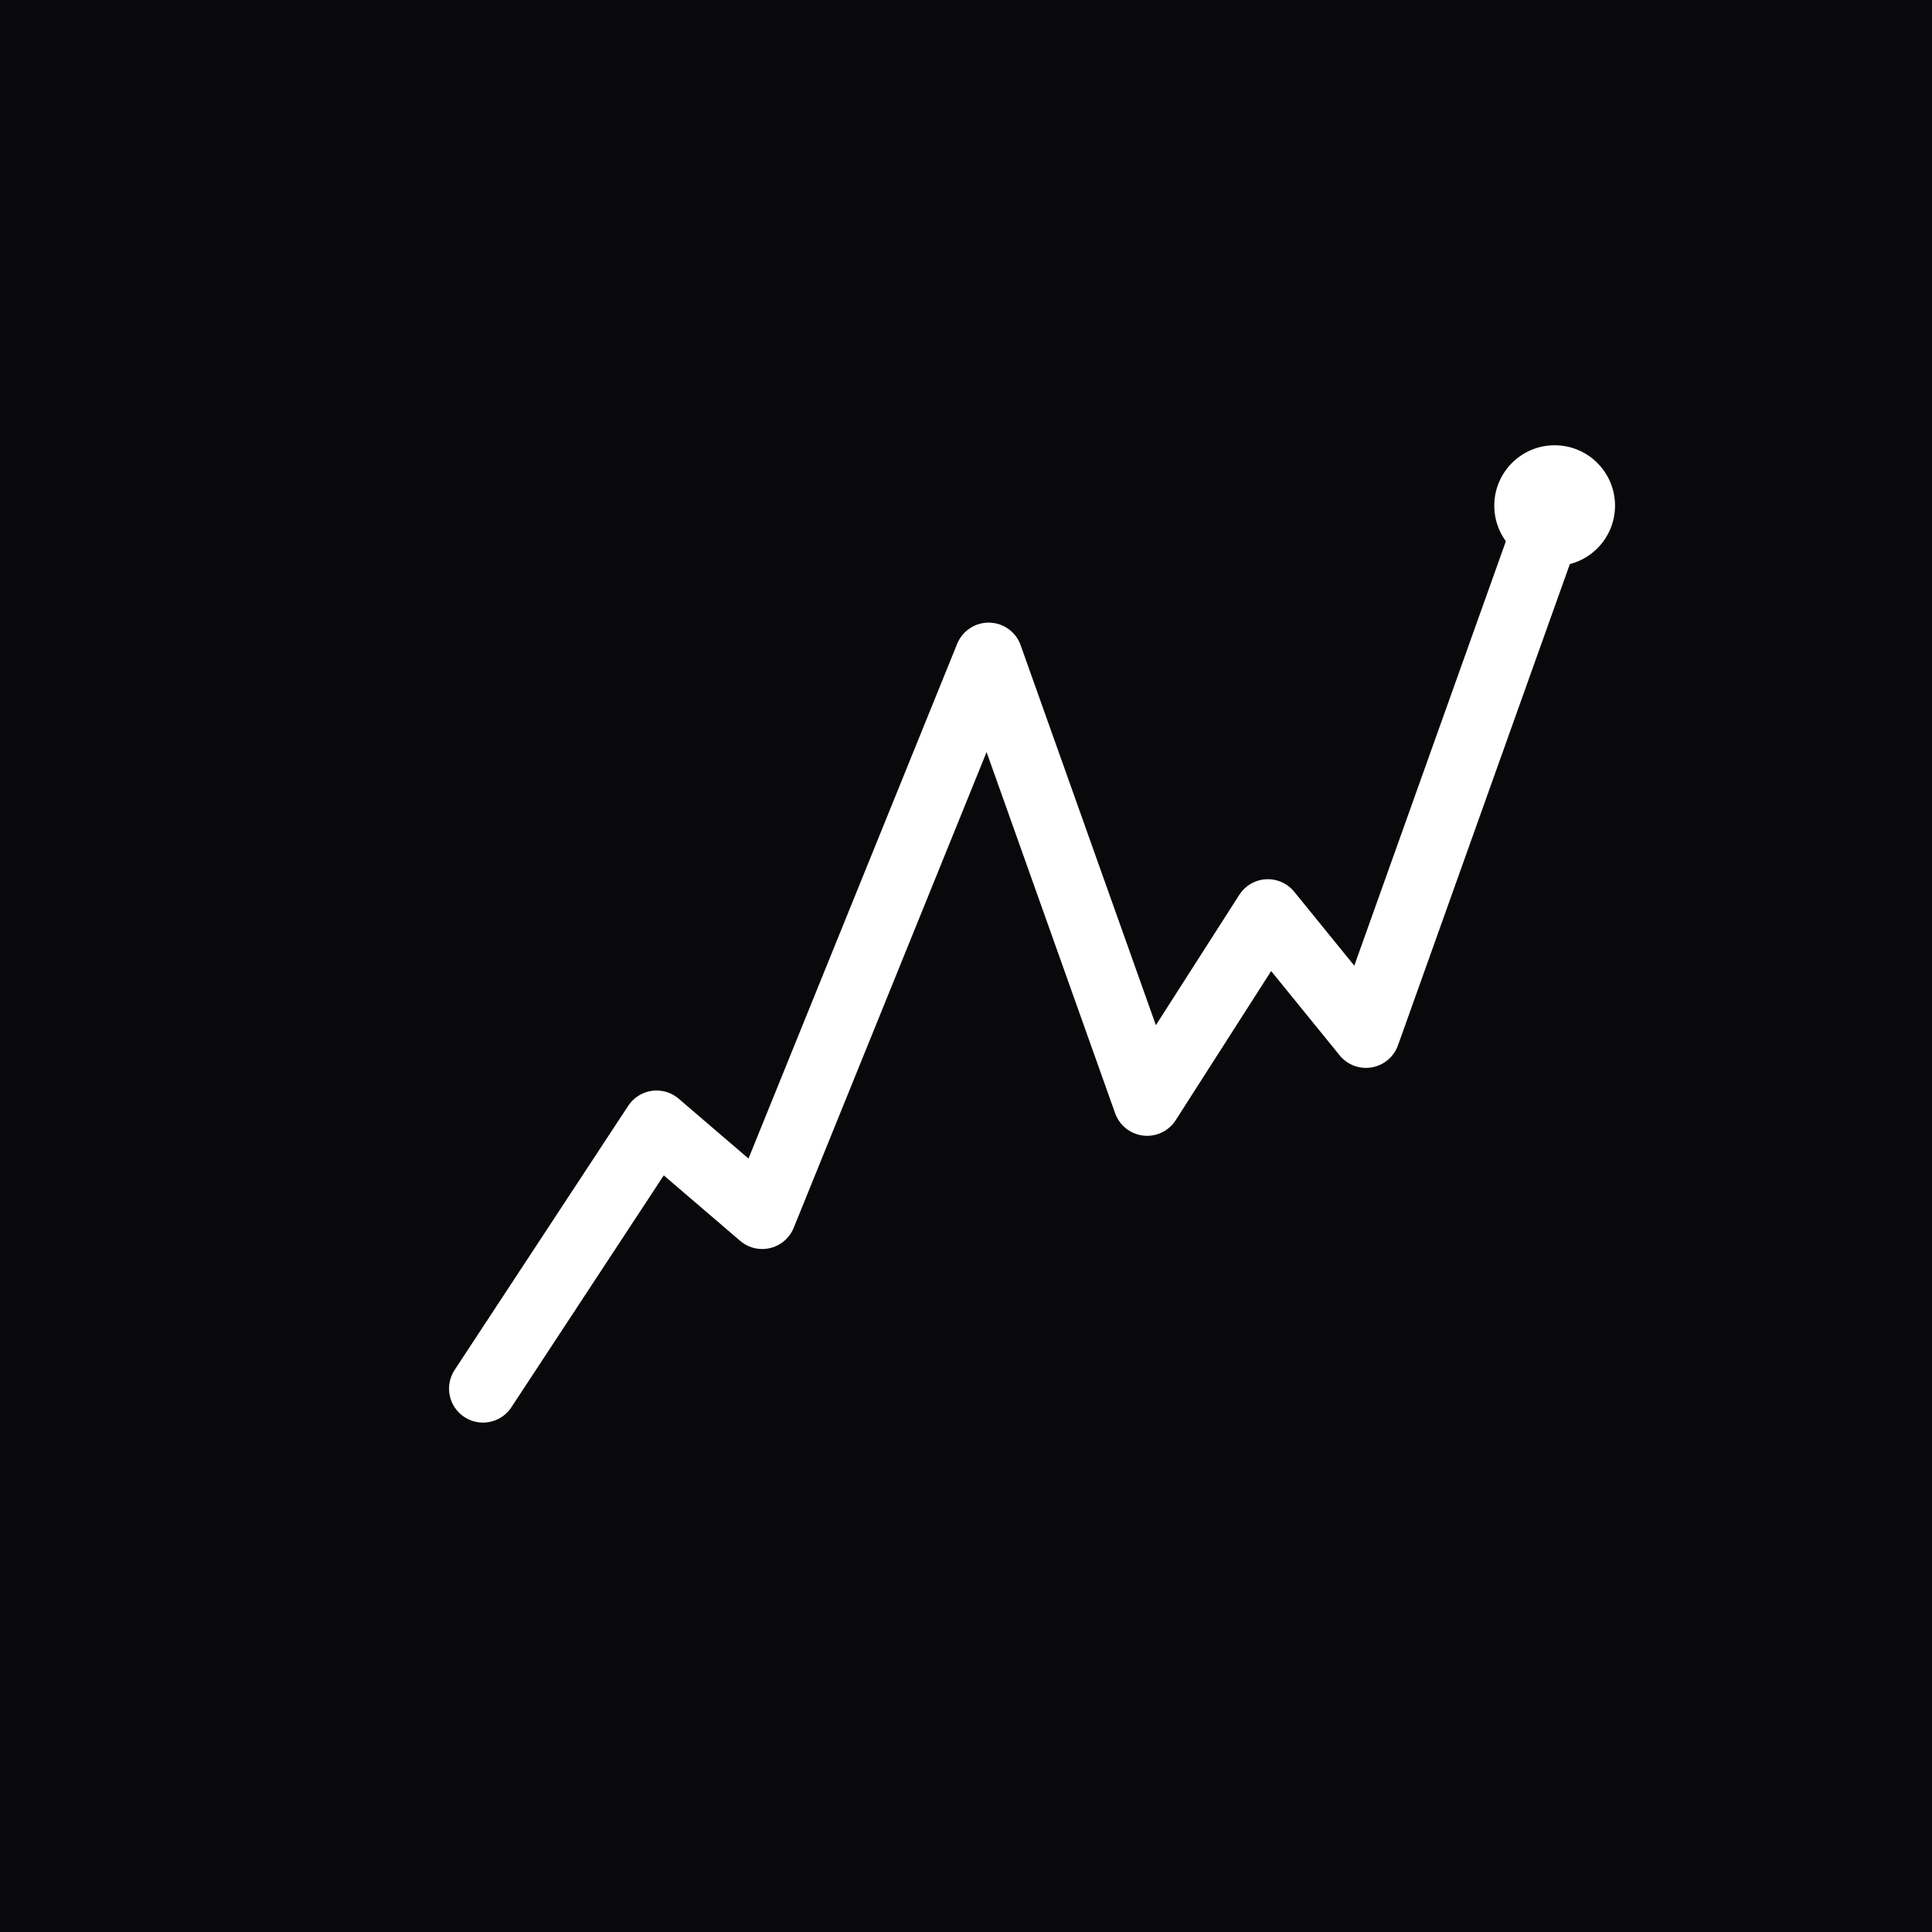
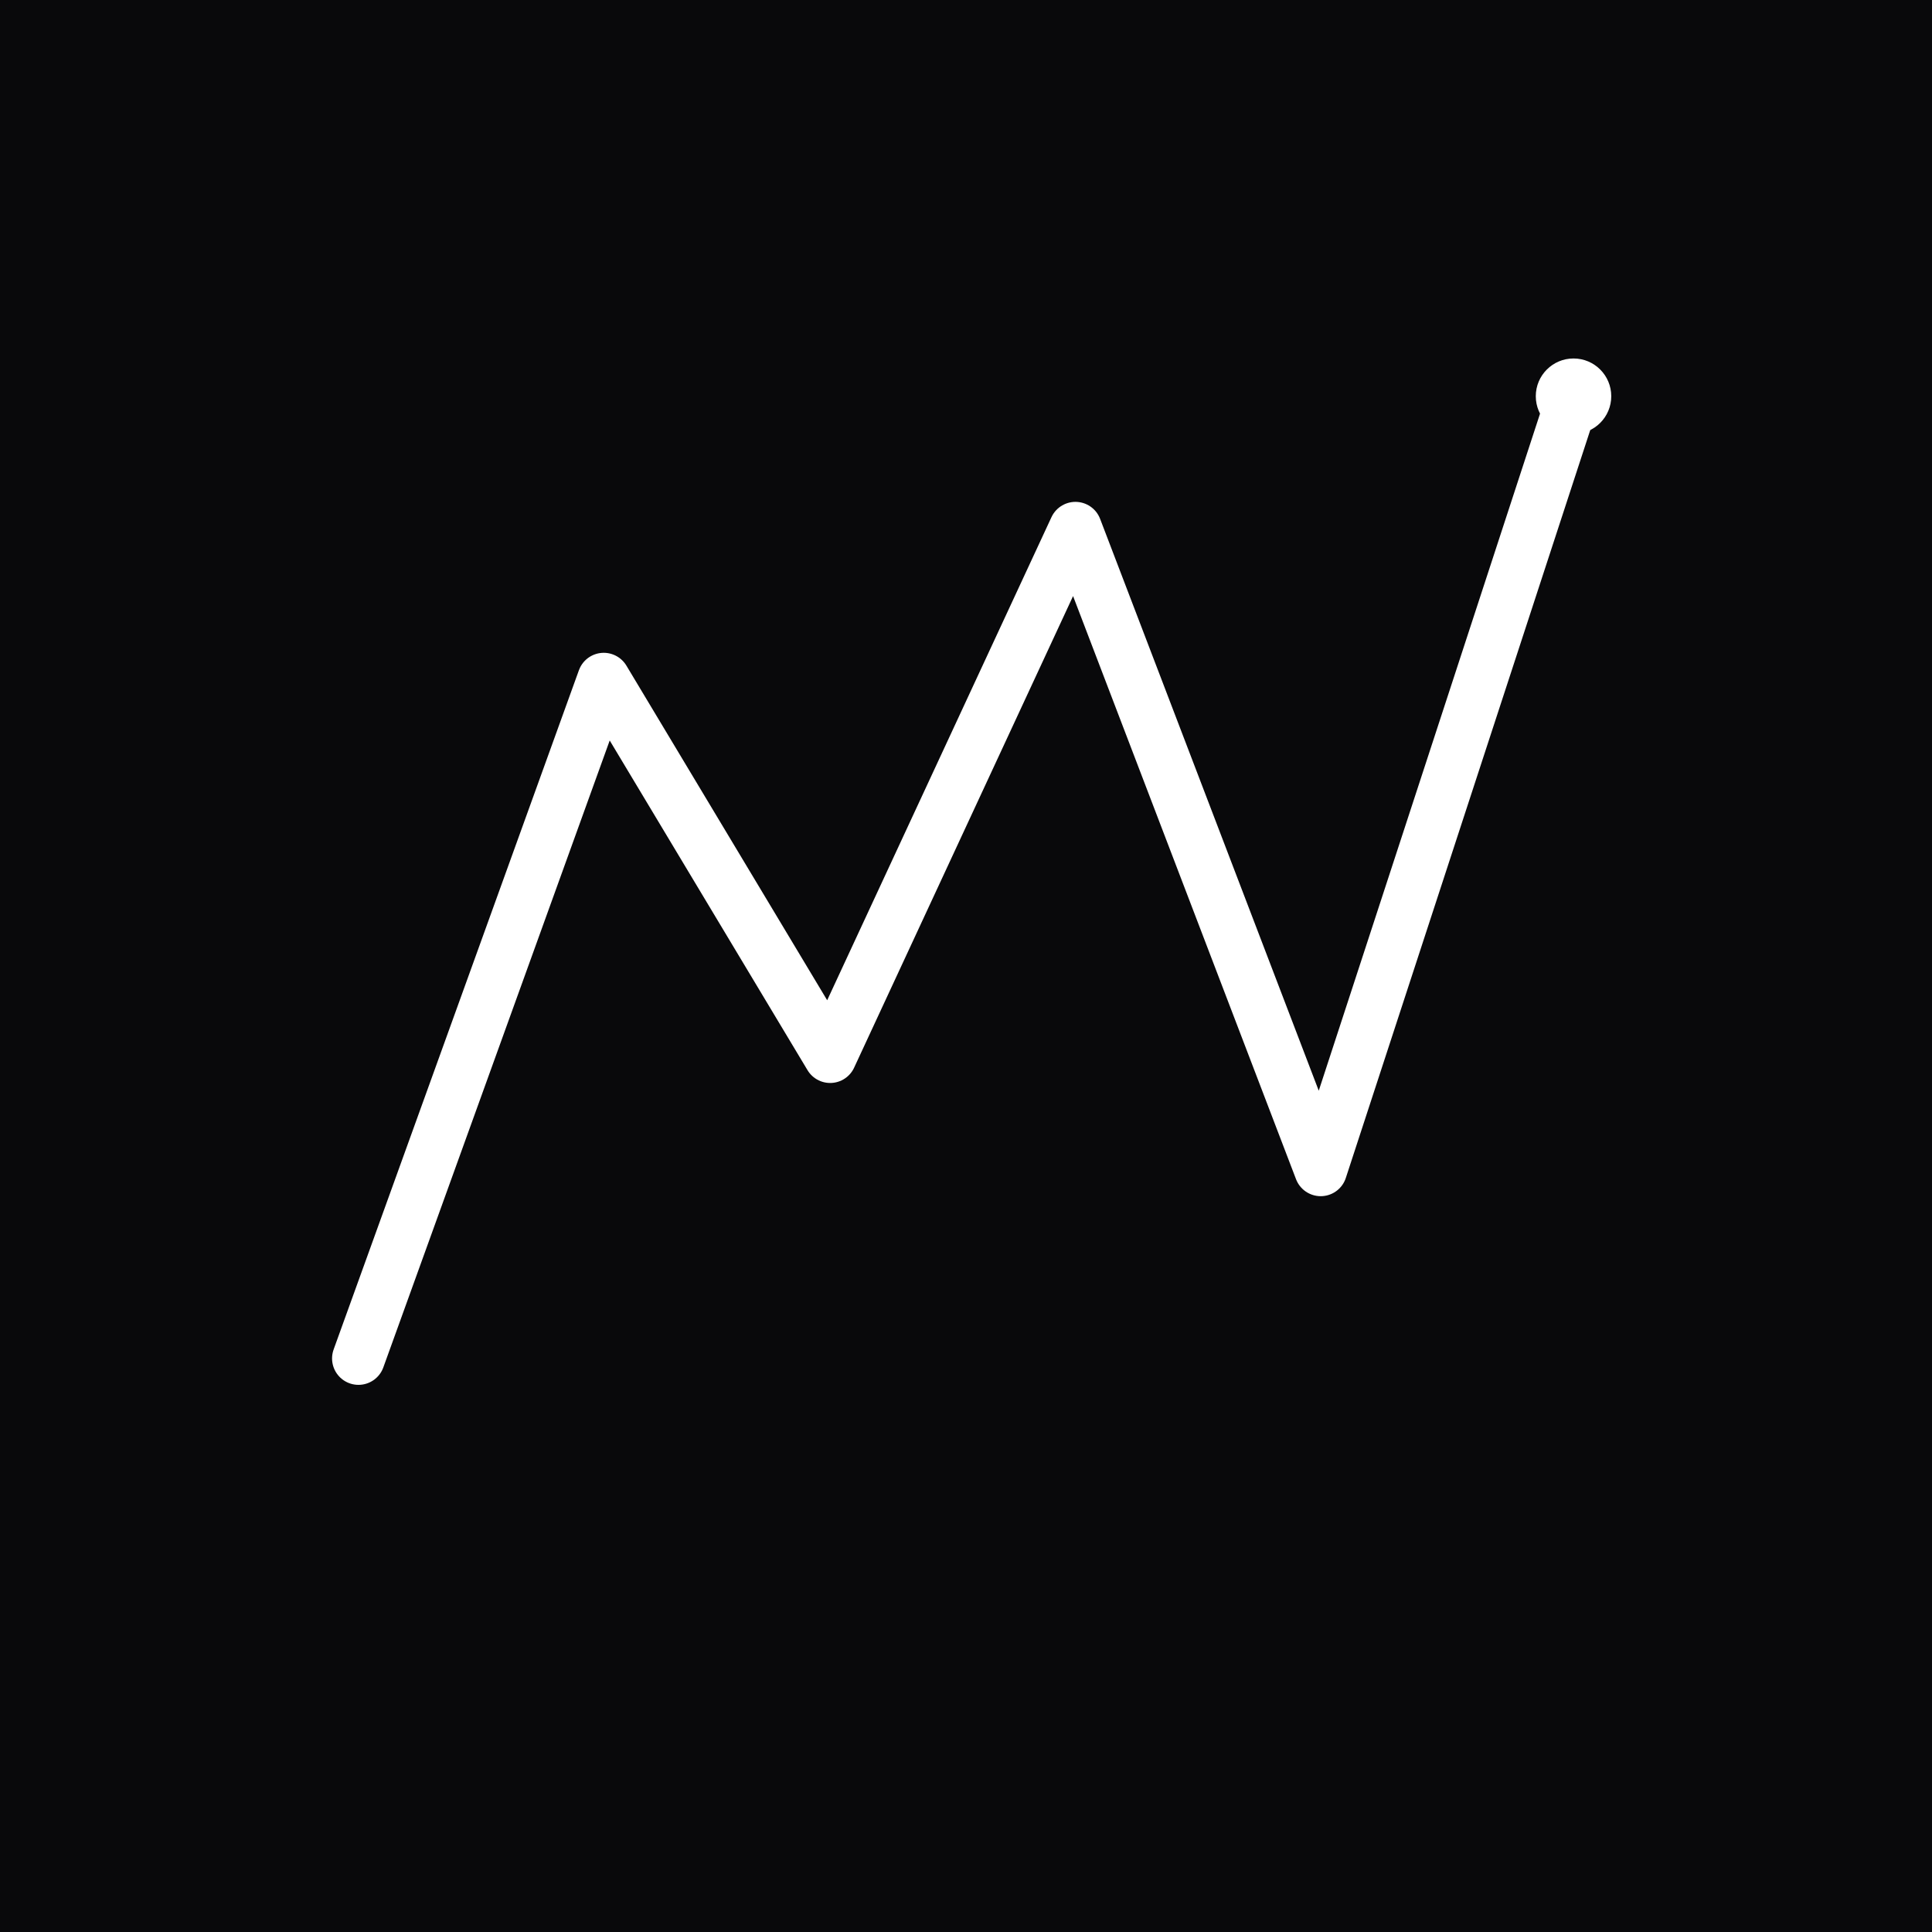
<svg xmlns="http://www.w3.org/2000/svg" width="1024" height="1024" viewBox="0 0 1024 1024" fill="none">
  <rect width="1024" height="1024" fill="#09090B" />
-   <polyline points="256,736 348,596 404,644 524,348 608,584 672,484 724,548 824,268" style="fill:none;stroke:#FFFFFF;stroke-width:36;stroke-linecap:round;stroke-linejoin:round" />
-   <circle cx="824" cy="268" r="32" fill="#FFFFFF" />
+   <polyline points="190,720 320,360 440,560 570,280 700,620 834,210" style="fill:none;stroke:#FFFFFF;stroke-width:28;stroke-linecap:round;stroke-linejoin:round" />
+   <circle cx="834" cy="210" r="20" fill="#FFFFFF" />
</svg>
